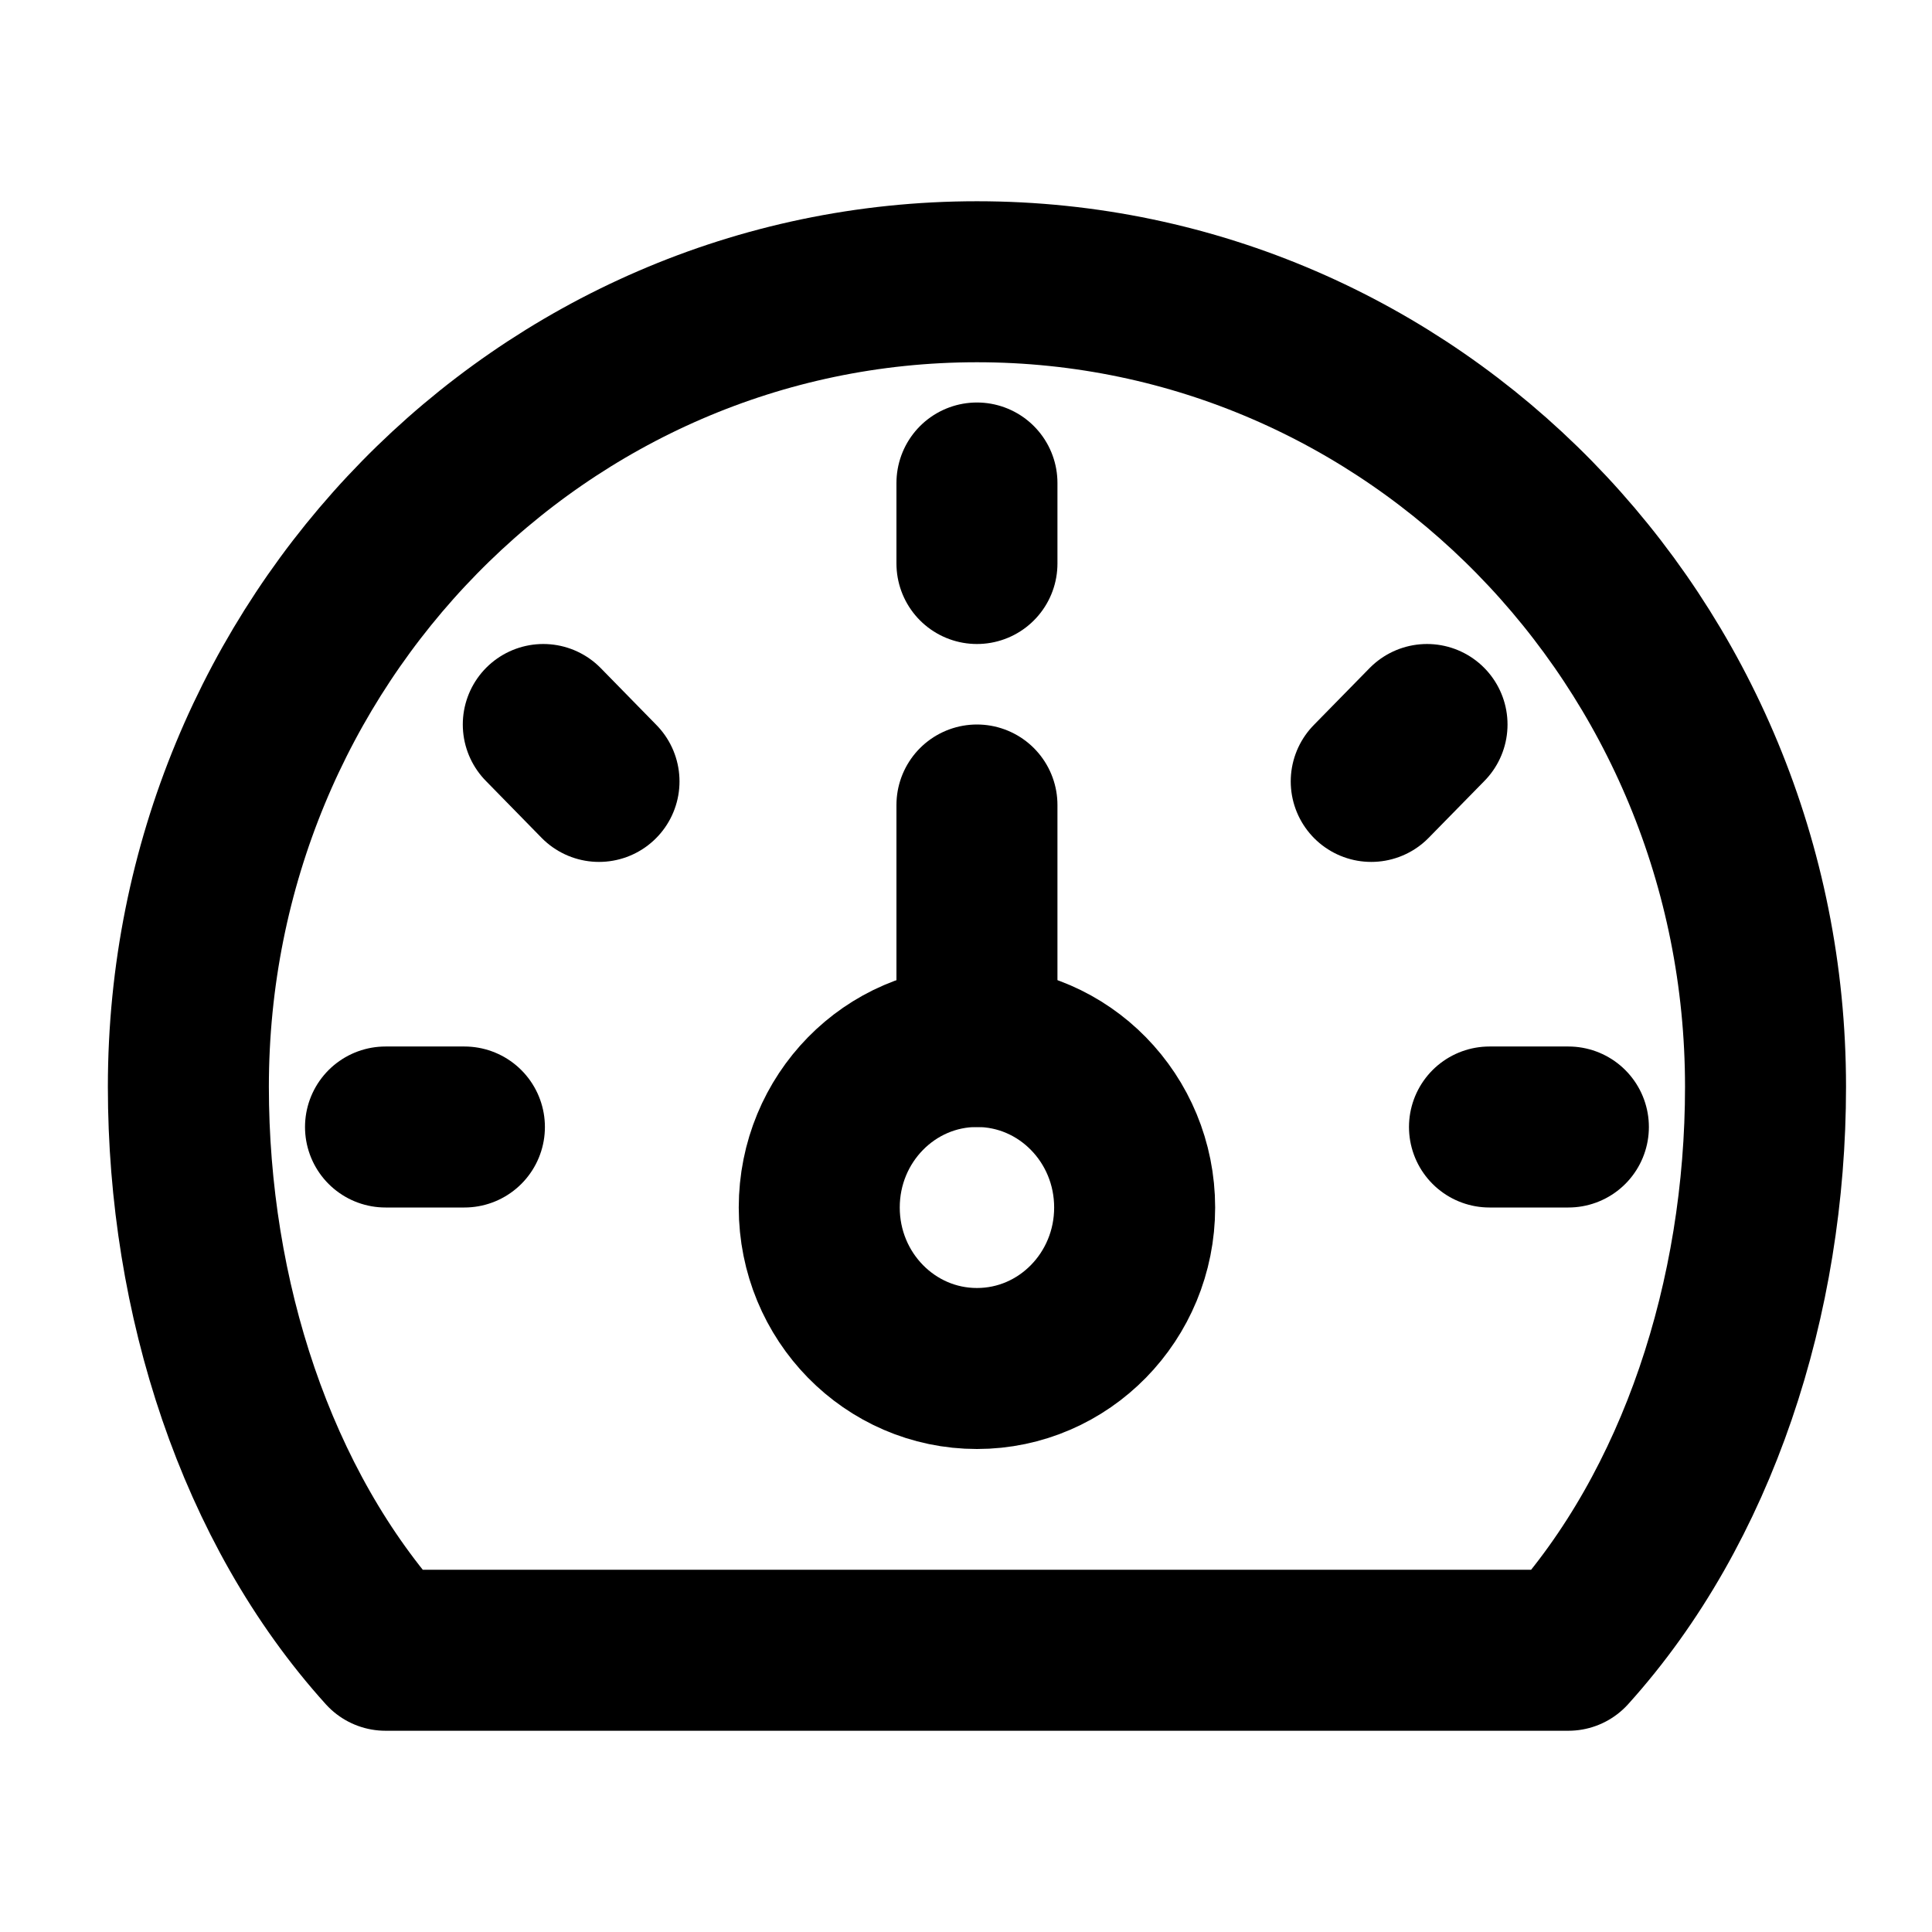
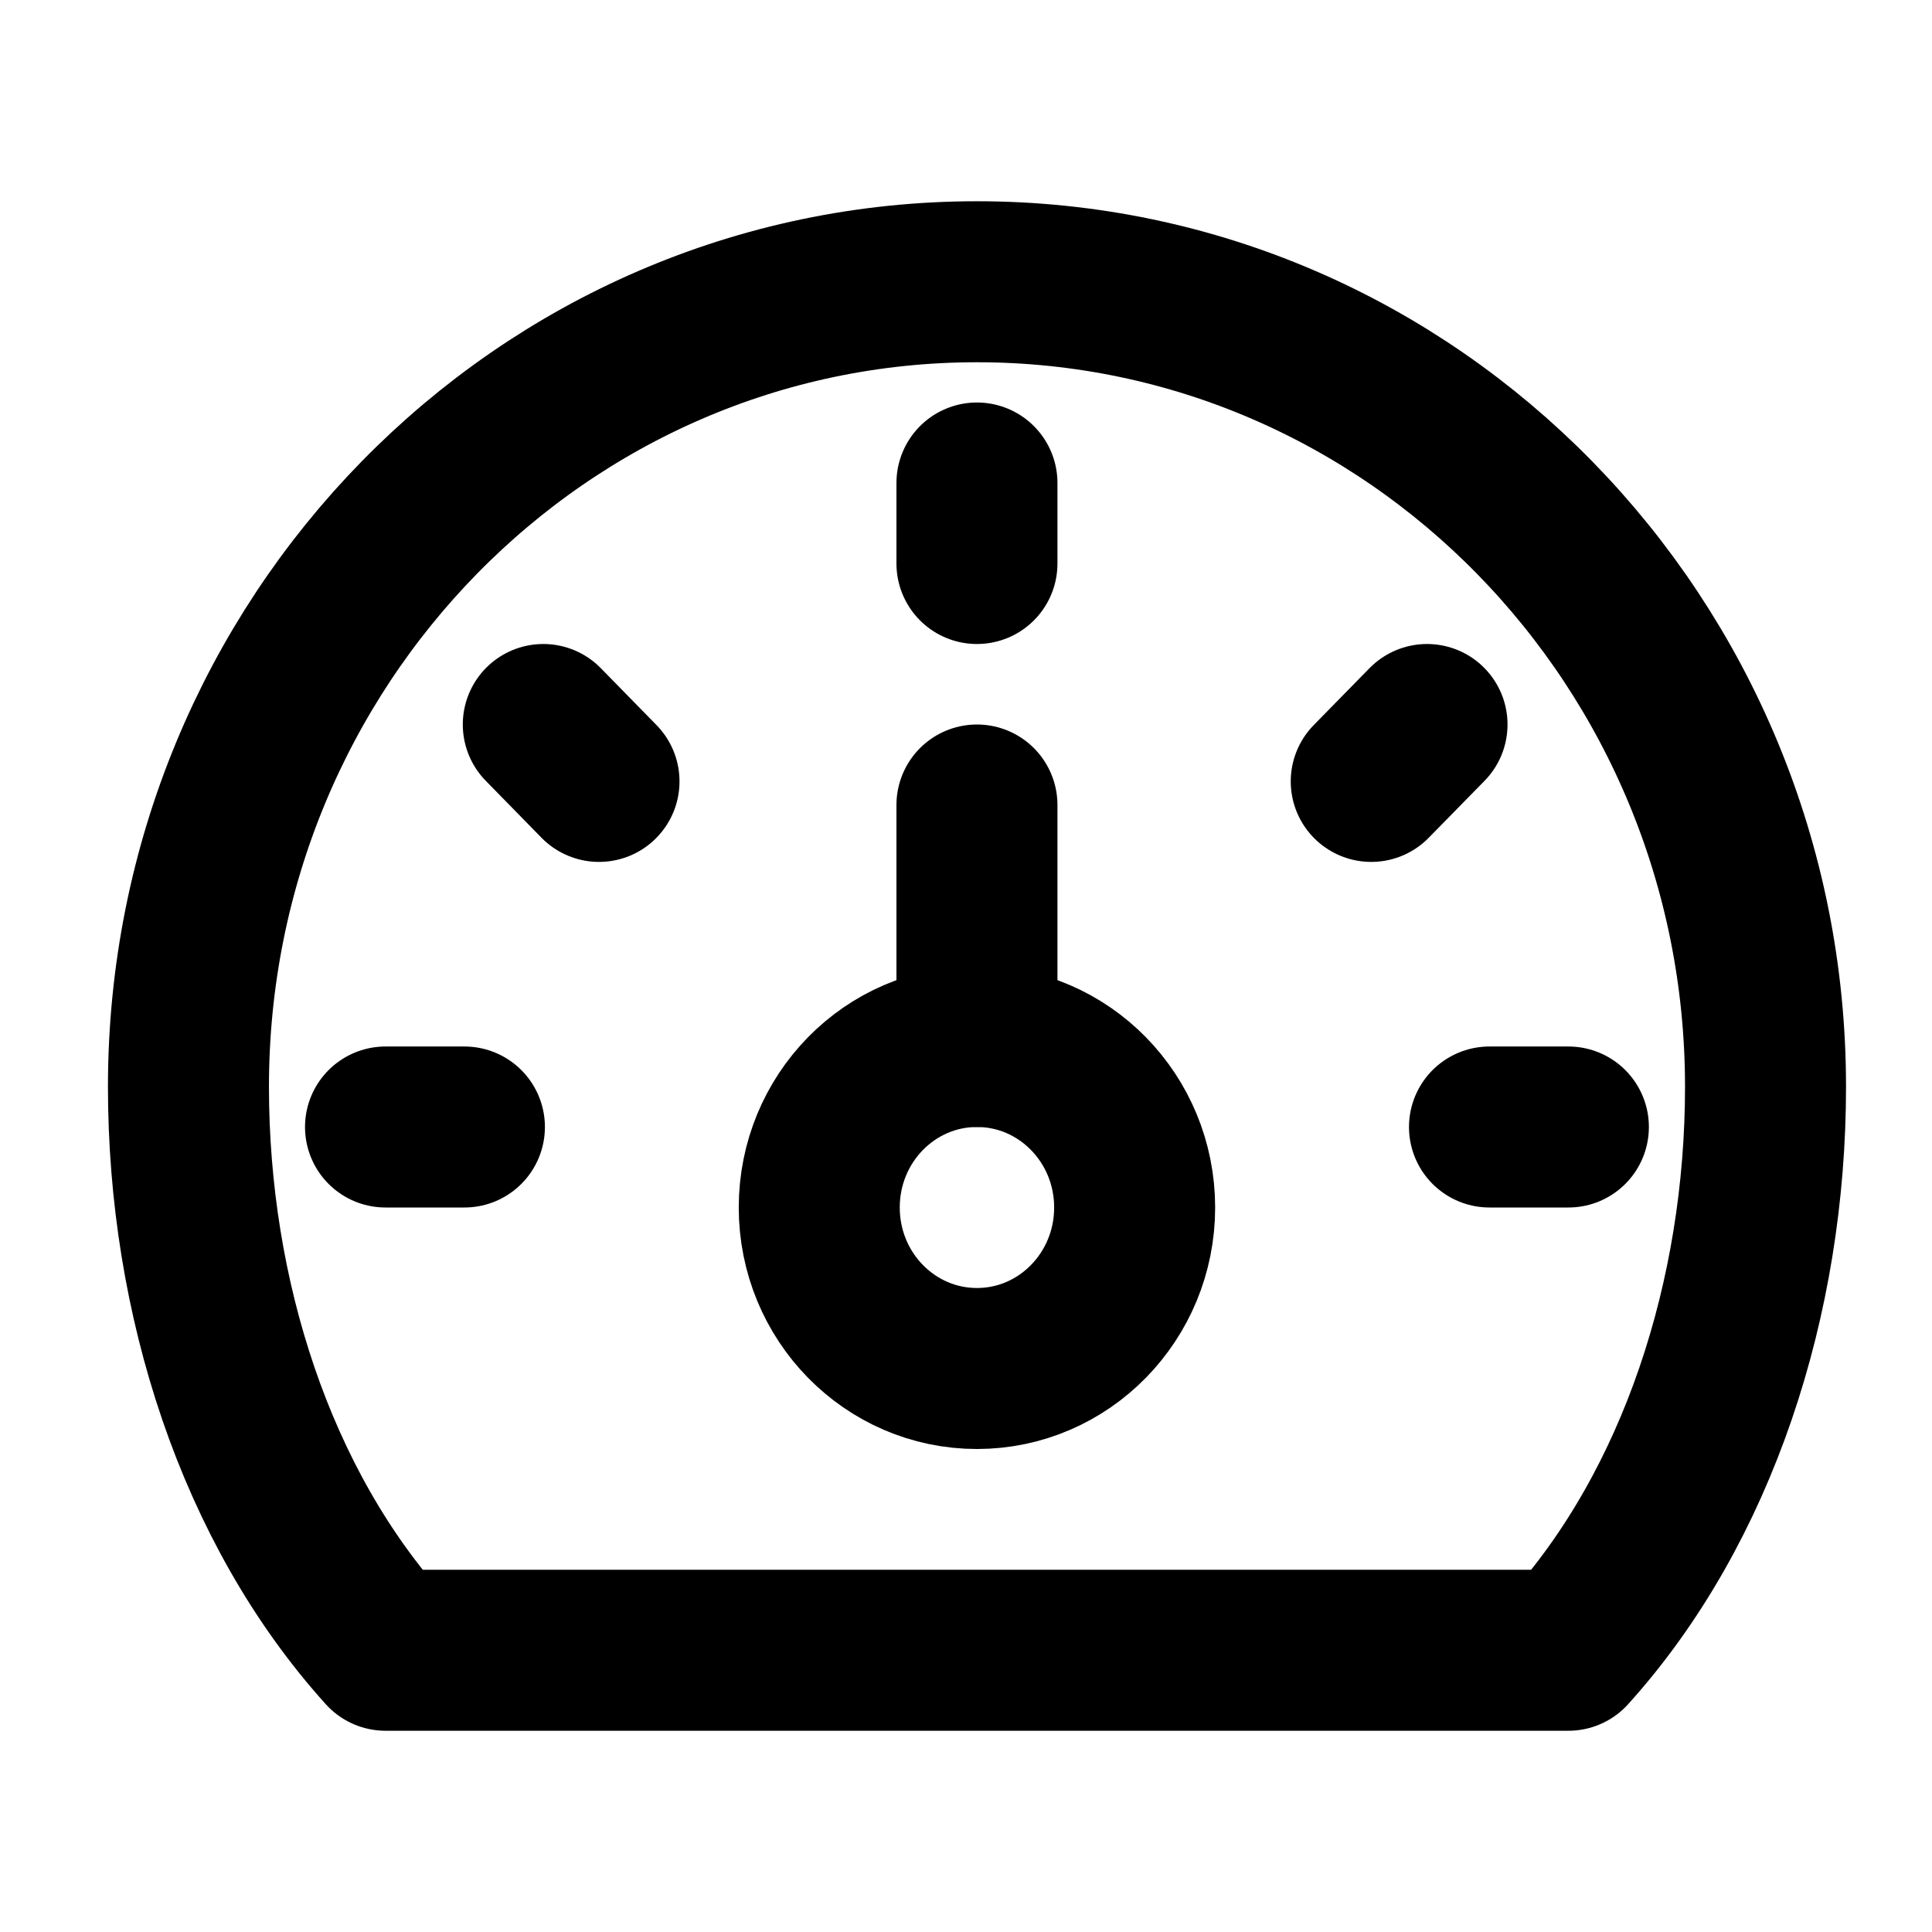
<svg xmlns="http://www.w3.org/2000/svg" width="24" height="24" viewBox="0 0 24 24" fill="none">
  <g class="oi-dashboard-one">
-     <path class="oi-vector" d="M12.136 3.5C6.726 3.5 2.34 7.977 2.34 13.5C2.34 16.115 3.179 18.718 4.789 20.5H19.483C21.092 18.718 21.932 16.115 21.932 13.5C21.932 7.977 17.546 3.5 12.136 3.5Z" stroke="black" stroke-width="2" stroke-linecap="round" stroke-linejoin="round" />
+     <path class="oi-vector" d="M12.136 3.5C6.726 3.5 2.341 7.977 2.341 13.5C2.341 16.115 3.18 18.718 4.789 20.5H19.483C21.092 18.718 21.932 16.115 21.932 13.5C21.932 7.977 17.546 3.5 12.136 3.5Z" stroke="black" stroke-width="2" stroke-linecap="round" stroke-linejoin="round" />
    <path class="oi-ellipse" d="M12.136 17C13.218 17 14.095 16.105 14.095 15C14.095 13.895 13.218 13 12.136 13C11.054 13 10.177 13.895 10.177 15C10.177 16.105 11.054 17 12.136 17Z" stroke="black" stroke-width="2" stroke-linecap="round" stroke-linejoin="round" />
    <path class="oi-line" d="M18.503 14H19.483" stroke="black" stroke-width="2" stroke-linecap="round" stroke-linejoin="round" />
    <path class="oi-line" d="M17.034 9.707L17.727 9" stroke="black" stroke-width="2" stroke-linecap="round" stroke-linejoin="round" />
    <path class="oi-line" d="M12.136 6V7" stroke="black" stroke-width="2" stroke-linecap="round" stroke-linejoin="round" />
    <path class="oi-line" d="M6.749 9L7.441 9.707" stroke="black" stroke-width="2" stroke-linecap="round" stroke-linejoin="round" />
    <path class="oi-line" d="M4.789 14H5.769" stroke="black" stroke-width="2" stroke-linecap="round" stroke-linejoin="round" />
    <path class="oi-line" d="M12.136 10V13" stroke="black" stroke-width="2" stroke-linecap="round" stroke-linejoin="round" />
  </g>
</svg>
